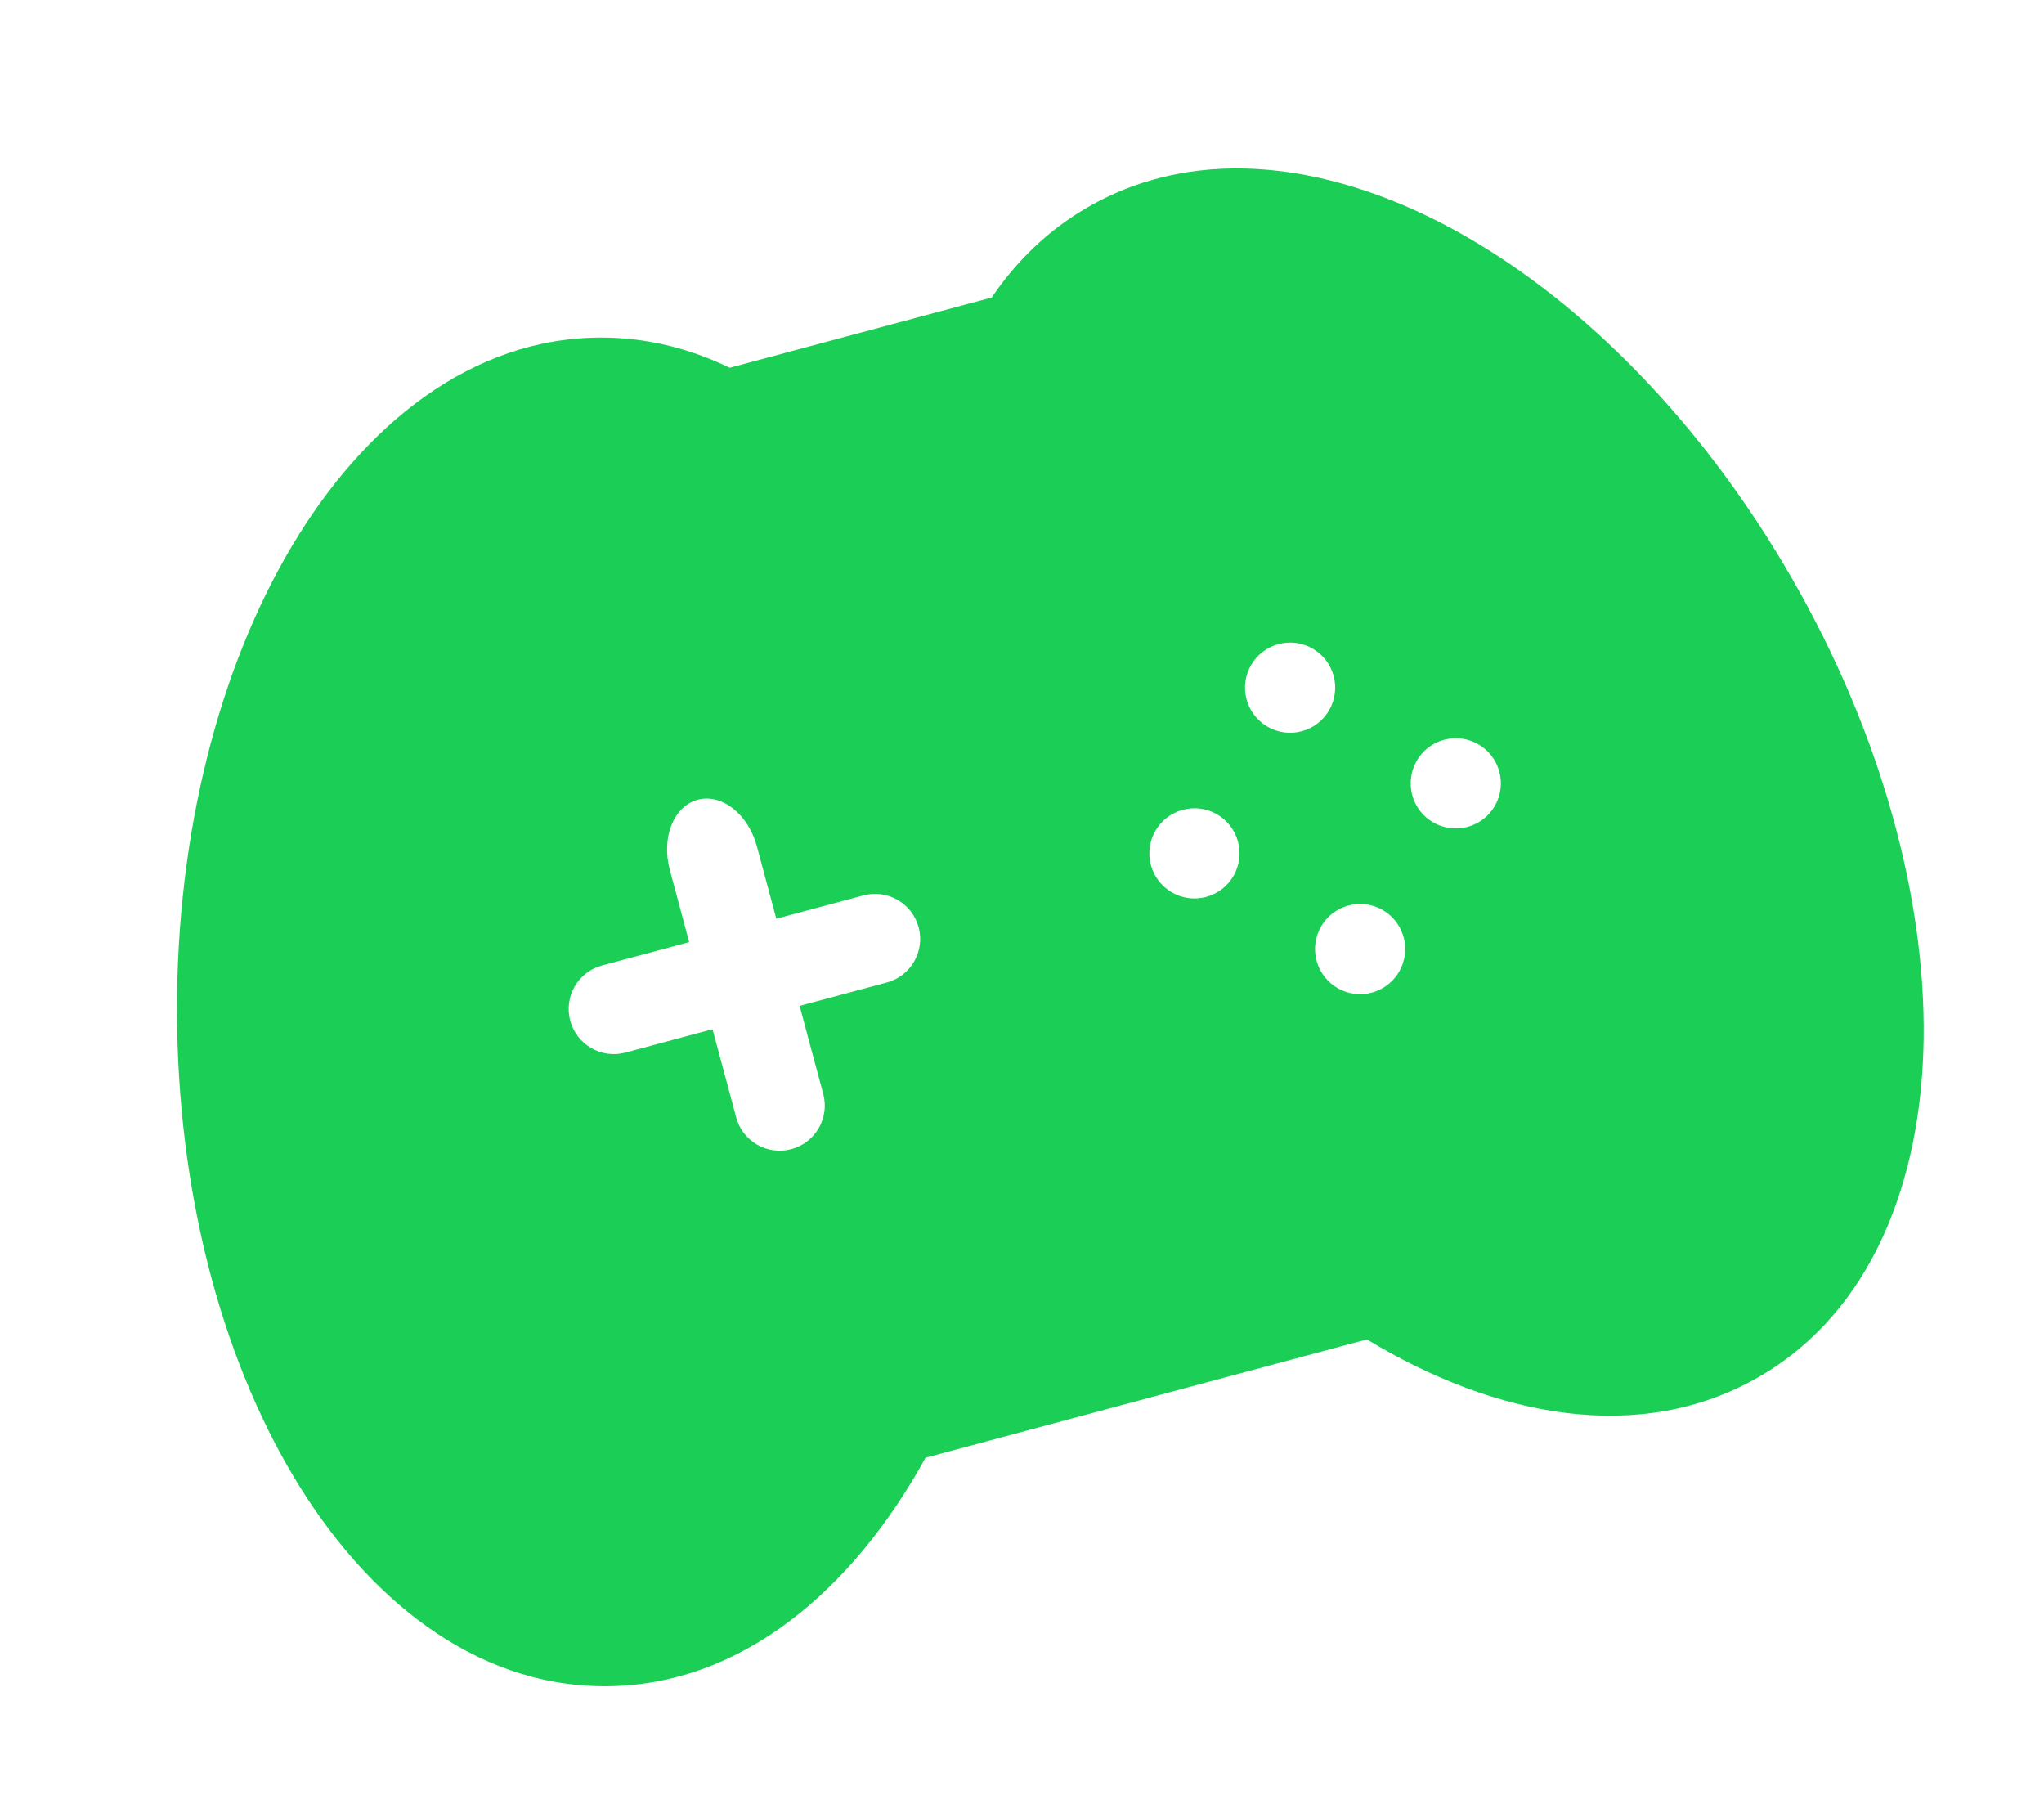
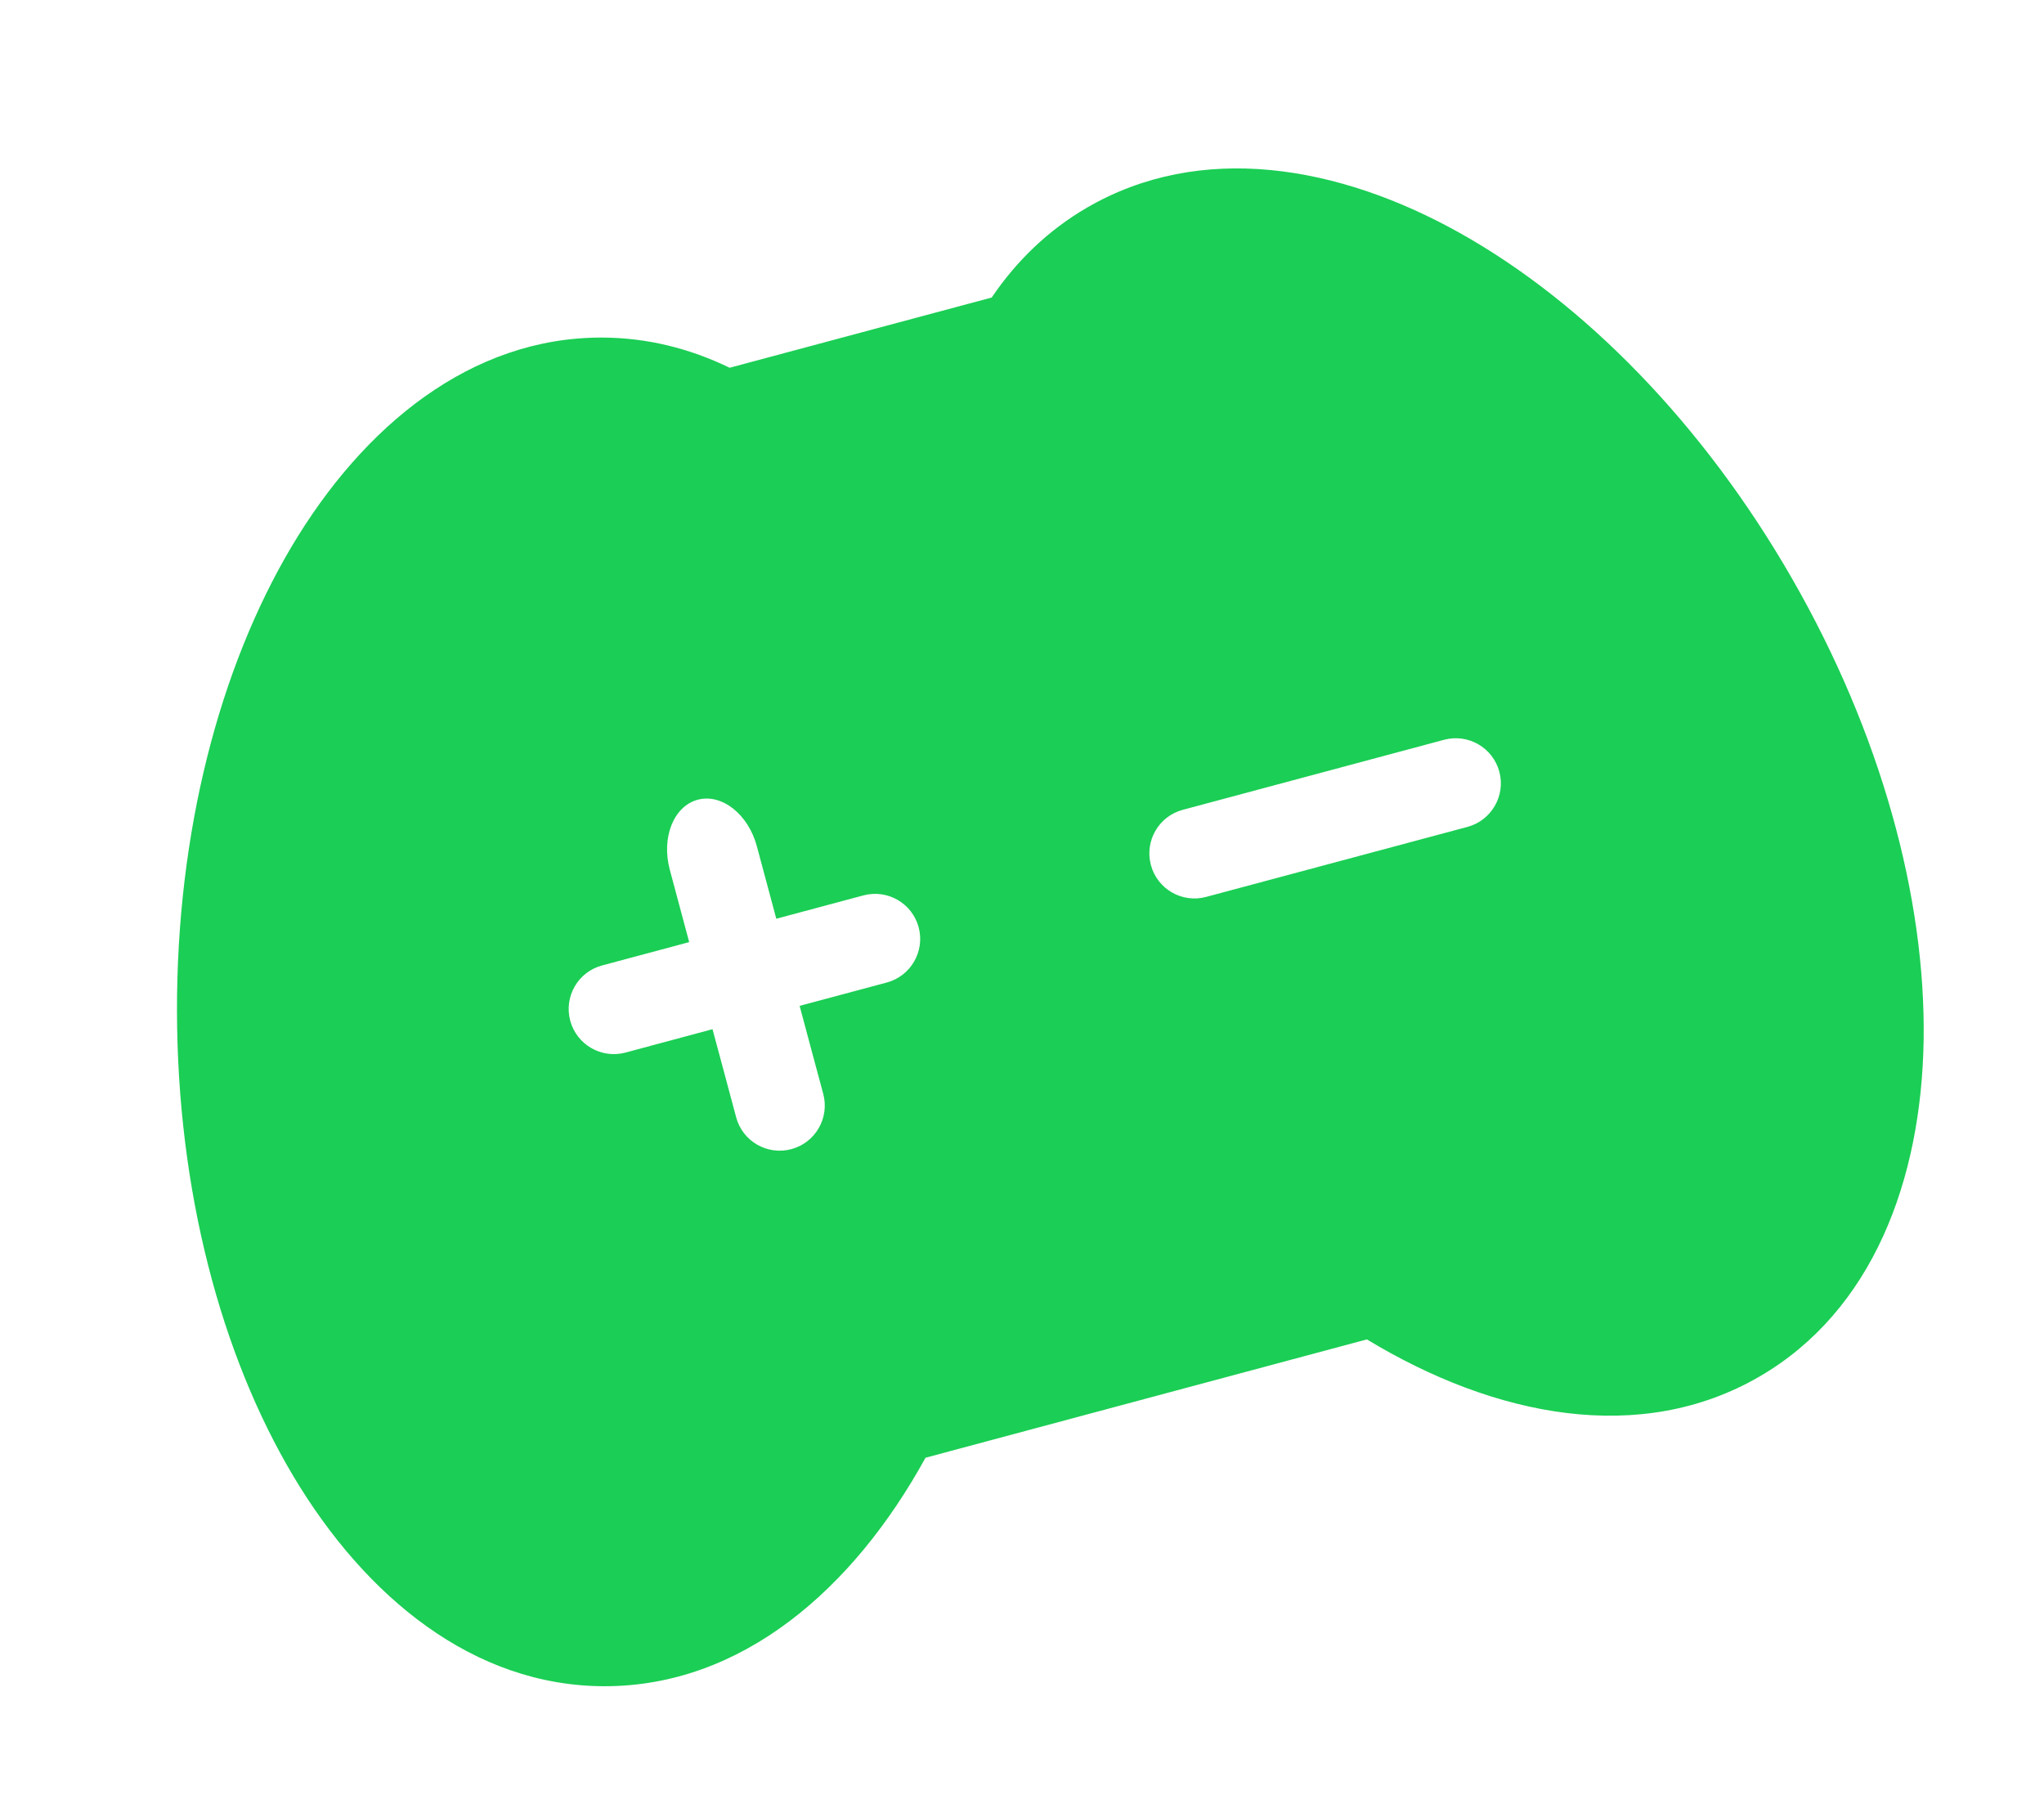
<svg xmlns="http://www.w3.org/2000/svg" width="34" height="30" viewBox="0 0 34 30" fill="none">
-   <path fill-rule="evenodd" clip-rule="evenodd" d="M10.012 5.614C7.838 5.609 6.046 7.08 4.853 9.086C3.648 11.112 2.938 13.848 2.944 16.818C2.95 19.788 3.671 22.525 4.883 24.555C6.082 26.563 7.877 28.038 10.049 28.043C12.336 28.047 14.194 26.429 15.395 24.243L22.737 22.275C24.871 23.568 27.289 24.041 29.267 22.893C31.146 21.803 31.963 19.628 31.998 17.29C32.032 14.926 31.288 12.195 29.808 9.62C28.328 7.045 26.346 5.031 24.289 3.878C22.253 2.737 19.966 2.36 18.085 3.451C17.436 3.827 16.907 4.341 16.496 4.948L12.137 6.116C11.477 5.796 10.763 5.615 10.012 5.614ZM21.266 10.712C20.866 10.819 20.628 11.23 20.735 11.63C20.843 12.031 21.254 12.268 21.654 12.161C22.054 12.054 22.291 11.642 22.184 11.242C22.077 10.842 21.666 10.605 21.266 10.712ZM22.43 15.059C22.03 15.166 21.793 15.577 21.9 15.977C22.007 16.377 22.418 16.615 22.819 16.508C23.219 16.4 23.456 15.989 23.349 15.589C23.242 15.189 22.83 14.951 22.43 15.059ZM19.144 14.386C19.037 13.986 19.274 13.575 19.675 13.468C20.075 13.36 20.486 13.598 20.593 13.998C20.7 14.398 20.463 14.809 20.063 14.916C19.663 15.024 19.252 14.786 19.144 14.386ZM24.021 12.303C23.621 12.41 23.384 12.821 23.491 13.222C23.598 13.622 24.009 13.859 24.41 13.752C24.81 13.645 25.047 13.233 24.94 12.833C24.833 12.433 24.421 12.196 24.021 12.303ZM13.495 17.453L13.69 18.177L13.694 18.193C13.801 18.593 13.563 19.004 13.163 19.111C12.763 19.218 12.352 18.981 12.245 18.581L12.242 18.568L12.241 18.565L12.047 17.841L11.852 17.116L10.404 17.505C10.004 17.612 9.592 17.374 9.485 16.974C9.378 16.574 9.615 16.163 10.015 16.056L11.464 15.668L11.141 14.463C10.998 13.928 11.206 13.407 11.606 13.3C12.006 13.193 12.447 13.54 12.59 14.075L12.913 15.279L14.362 14.891C14.762 14.784 15.173 15.021 15.281 15.421C15.388 15.822 15.15 16.233 14.75 16.34L13.301 16.728L13.495 17.453Z" fill="#1BCE55" />
+   <path fill-rule="evenodd" clip-rule="evenodd" d="M4.853 9.086C6.046 7.08 7.838 5.609 10.012 5.614C10.763 5.615 11.477 5.796 12.137 6.116L16.496 4.948C16.907 4.341 17.436 3.827 18.085 3.451C19.966 2.36 22.253 2.737 24.289 3.878C26.346 5.031 28.328 7.045 29.808 9.62C31.288 12.195 32.032 14.926 31.998 17.29C31.963 19.628 31.146 21.803 29.267 22.893C27.289 24.041 24.871 23.568 22.737 22.275L15.395 24.243C14.194 26.429 12.336 28.047 10.049 28.043C7.877 28.038 6.082 26.563 4.883 24.555C3.671 22.525 2.95 19.788 2.944 16.818C2.938 13.848 3.648 11.112 4.853 9.086ZM11.141 14.463C10.998 13.928 11.206 13.407 11.606 13.3C12.006 13.193 12.447 13.54 12.59 14.075L12.913 15.279L14.362 14.891C14.762 14.784 15.173 15.021 15.281 15.421C15.388 15.822 15.15 16.233 14.75 16.34L13.301 16.728L13.495 17.453L13.69 18.177L13.694 18.193C13.801 18.593 13.563 19.004 13.163 19.111C12.763 19.218 12.352 18.981 12.245 18.581L12.242 18.569L12.241 18.565L12.047 17.841L11.852 17.116L10.404 17.505C10.004 17.612 9.592 17.374 9.485 16.974C9.378 16.574 9.615 16.163 10.015 16.056L11.464 15.668L11.141 14.463ZM24.94 12.833C25.047 13.233 24.809 13.645 24.409 13.752L20.063 14.916C19.663 15.024 19.251 14.786 19.144 14.386C19.037 13.986 19.274 13.575 19.674 13.468L24.021 12.303C24.421 12.196 24.832 12.433 24.94 12.833Z" fill="#1BCE55" />
</svg>
